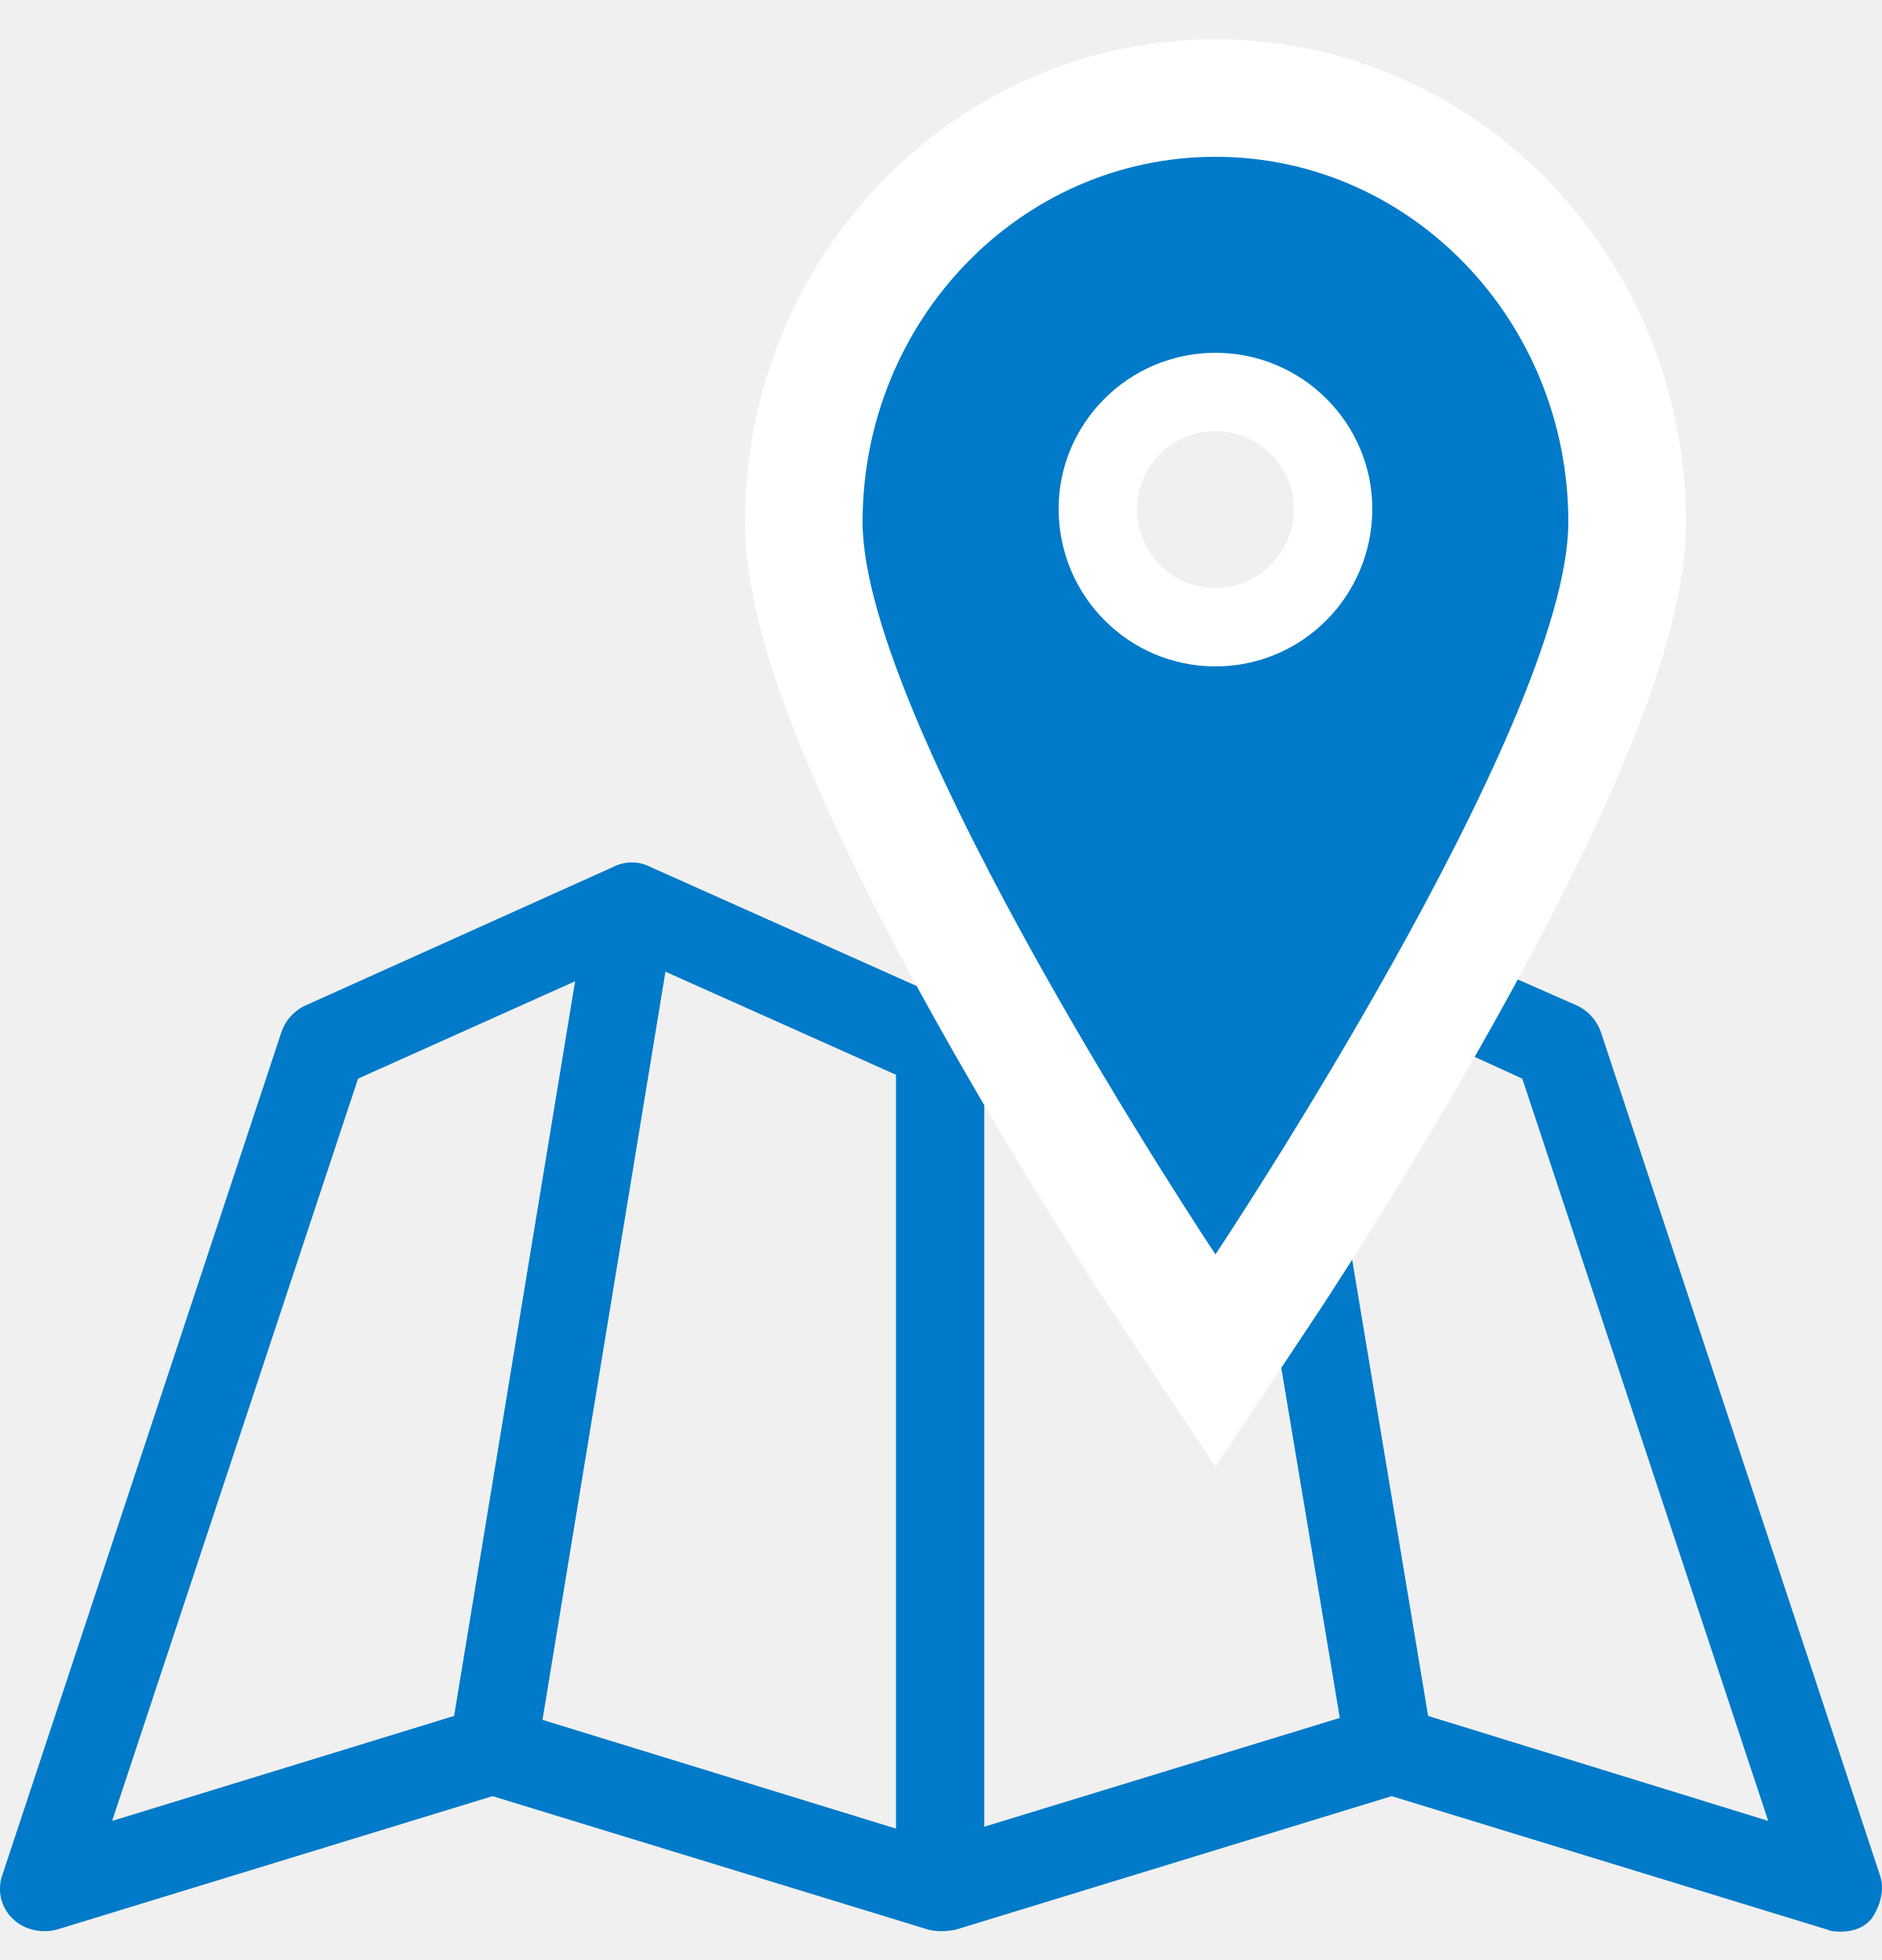
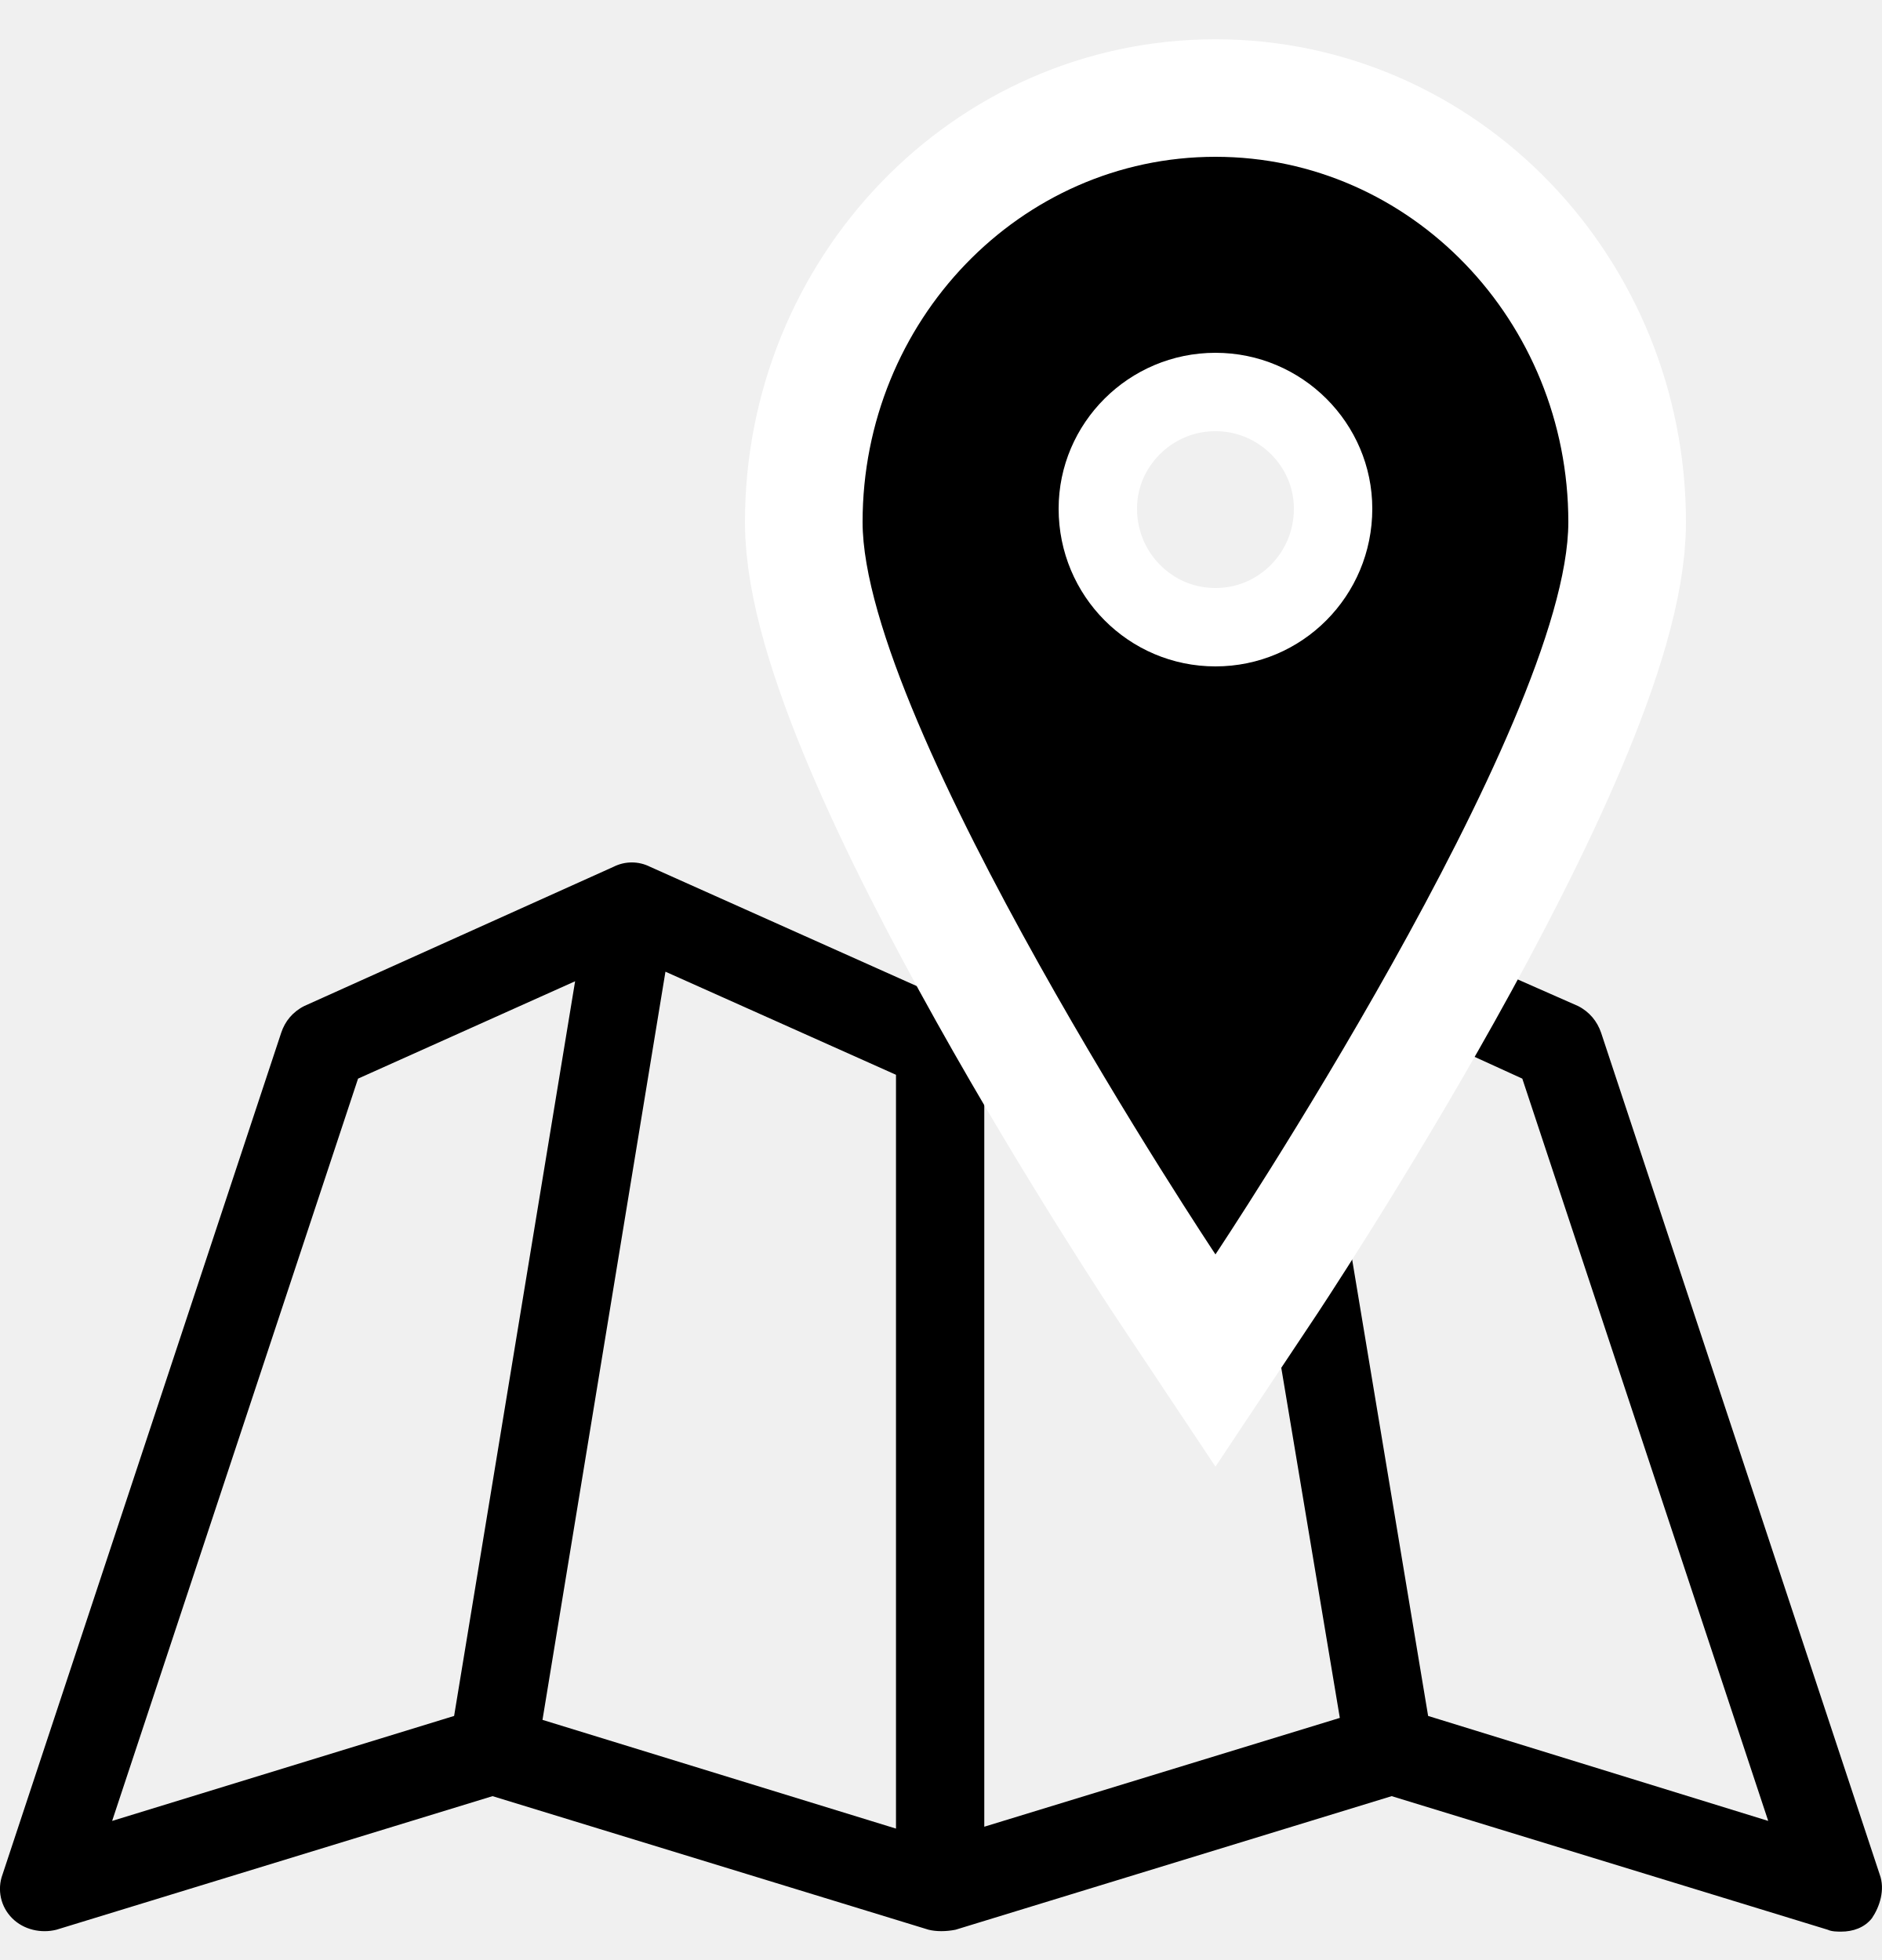
<svg xmlns="http://www.w3.org/2000/svg" version="1.1" viewBox="0 0 24 25">
-   <g fill="none" fill-rule="evenodd">
-     <g transform="translate(-74 -330)" fill="#007AC9">
+   <g fill-rule="evenodd">
+     <g transform="translate(-74 -330)">
      <g transform="translate(60 285)">
        <g transform="translate(14 47)">
          <path id="Fill-1" d="m11.426 21.324-4.508-1.387 1.568-9.543 2.94 1.315v9.615zm-5.635-1.437-4.361 1.339 3.136-9.468 2.768-1.242-1.543 9.371zm18.179 2.02-3.552-10.734c-0.05-0.146-0.148-0.267-0.294-0.341l-1.103-0.486c-0.172 0.341-0.367 0.681-0.515 0.998l0.907 0.414 3.136 9.468-4.337-1.339-1.102-6.621c-0.196 0.074-0.417 0.122-0.637 0.122-0.172 0-0.343-0.023-0.49-0.073l1.103 6.597-4.534 1.388v-9.615l1.691-0.755-0.514-0.998-1.74 0.779-3.699-1.655c-0.147-0.074-0.319-0.074-0.466 0l-3.944 1.776c-0.147 0.074-0.246 0.195-0.294 0.341l-3.553 10.734c-0.073 0.196-0.024 0.415 0.123 0.561 0.146 0.146 0.367 0.195 0.563 0.146l5.562-1.704 5.561 1.704c0.098 0.024 0.221 0.024 0.343 0l5.562-1.704 5.561 1.704c0.05 0.024 0.123 0.024 0.172 0.024 0.147 0 0.294-0.048 0.391-0.17 0.099-0.146 0.172-0.365 0.099-0.561z" />
          <path id="a" d="m18 4.487c0-1.364-1.117-2.487-2.5-2.487-1.383 0-2.5 1.123-2.5 2.487 0 1.39 1.117 2.513 2.5 2.513 1.383 0 2.5-1.123 2.5-2.513m2 0.173c0 2.584-4.5 9.341-4.5 9.341s-4.5-6.757-4.5-9.341c0-2.562 2.005-4.659 4.5-4.659s4.5 2.098 4.5 4.659" stroke="#fff" stroke-width="3" />
          <path d="m17.5 4.489c0-1.091-0.894-1.989-2-1.989-1.106 0-2 0.898-2 1.989 0 1.112 0.894 2.011 2 2.011 1.106 0 2-0.898 2-2.011m2.5 0.17c0 2.584-4.5 9.341-4.5 9.341s-4.5-6.757-4.5-9.341c0-2.562 2.005-4.659 4.5-4.659s4.5 2.098 4.5 4.659" />
        </g>
      </g>
    </g>
  </g>
</svg>
